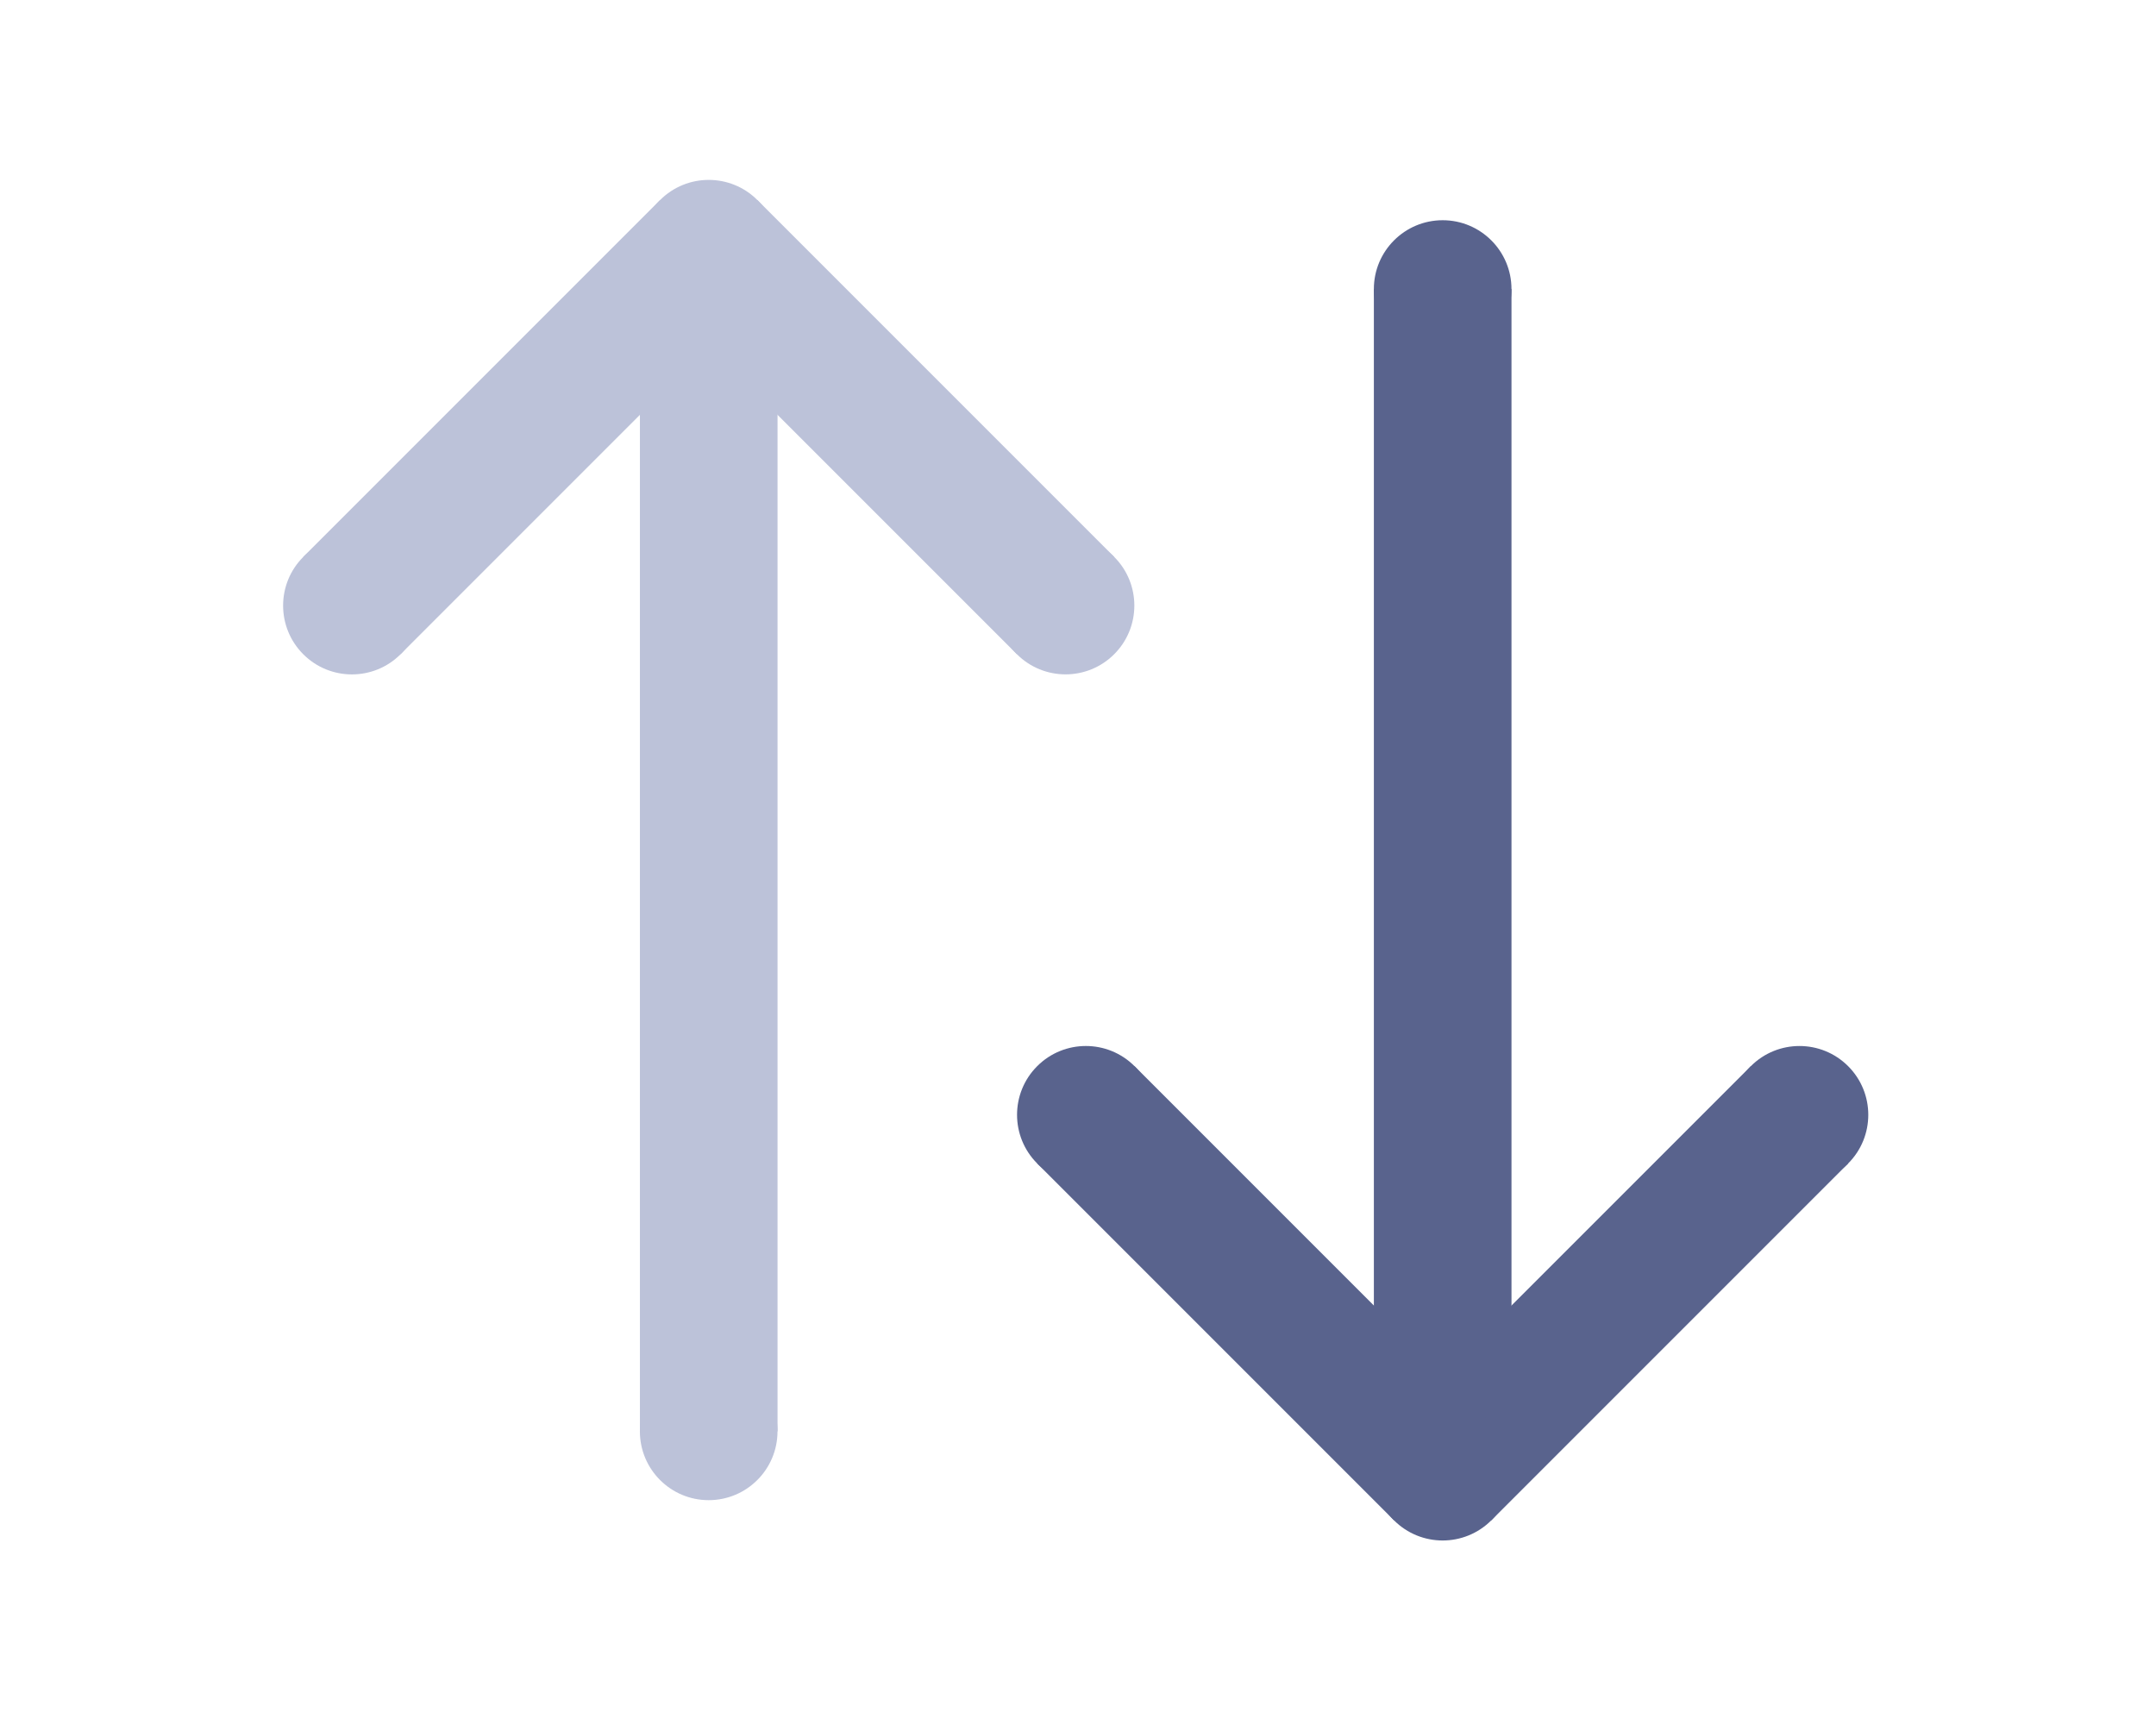
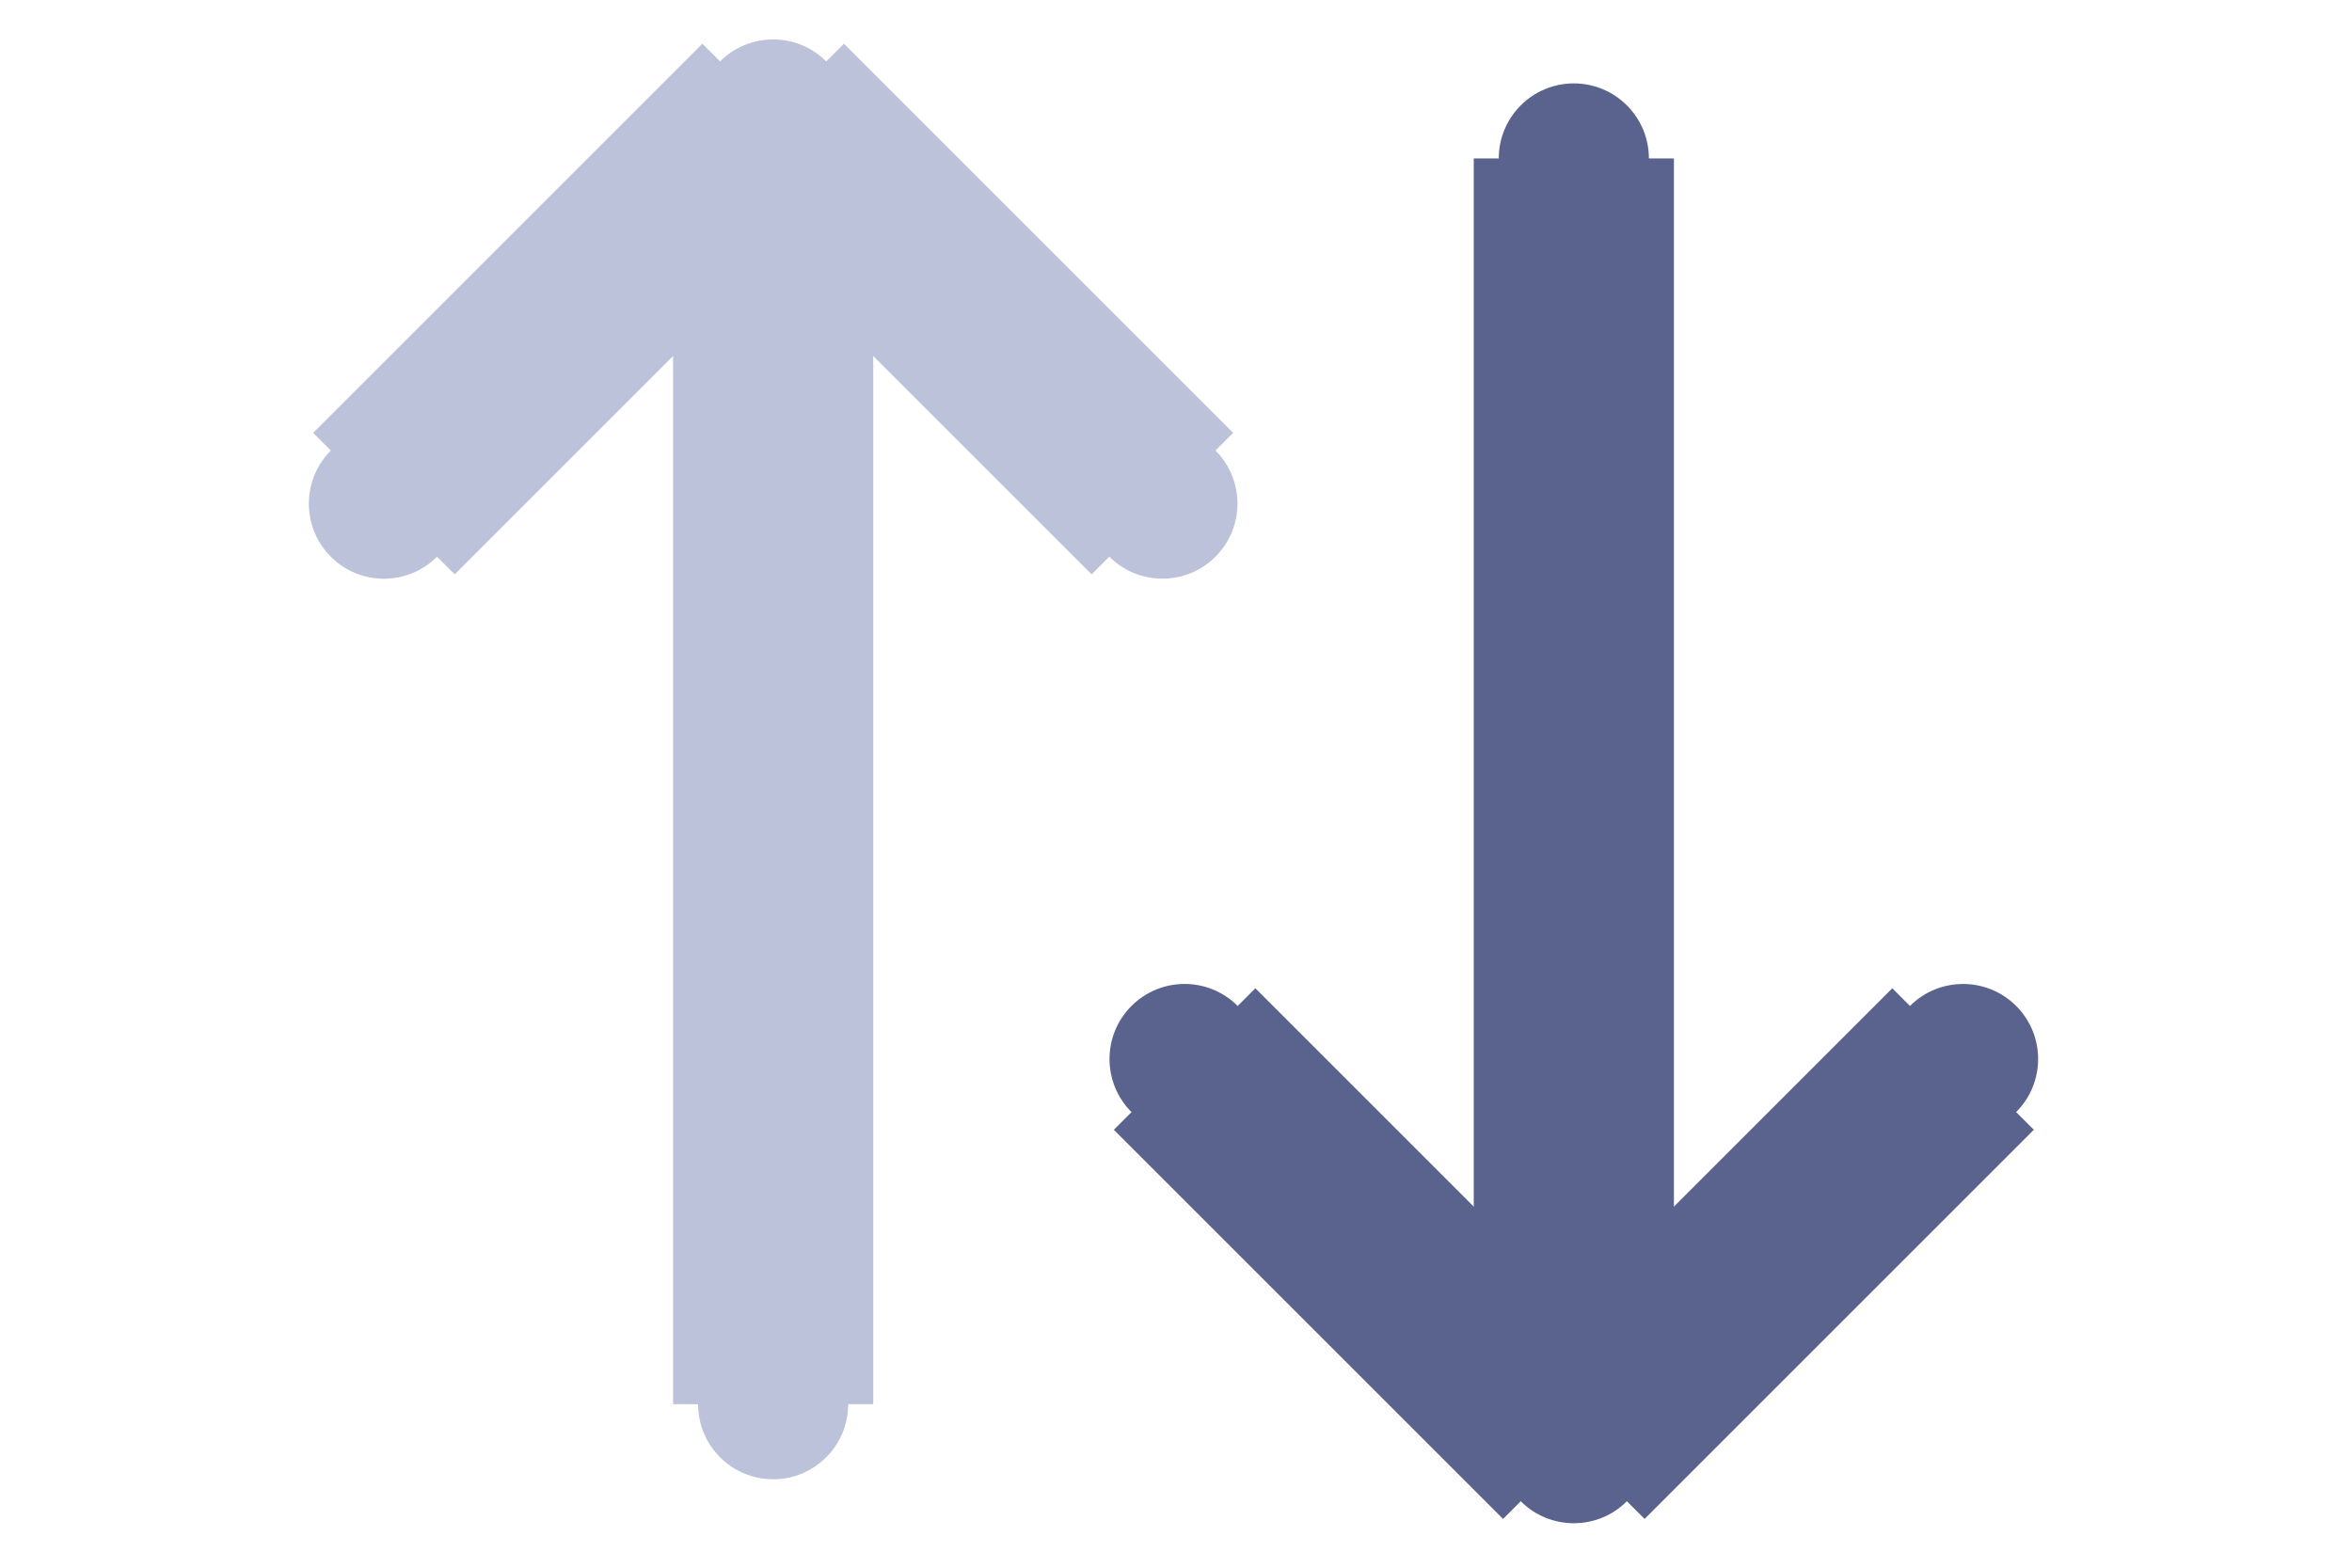
- <svg xmlns="http://www.w3.org/2000/svg" width="20" height="16" viewBox="0 0 47 31" fill="none">
+ <svg xmlns="http://www.w3.org/2000/svg" width="24" height="16" viewBox="0 0 47 31" fill="none">
  <circle cx="7.672" cy="9.899" r="1.5" transform="rotate(135 7.67156 9.89949)" fill="#BCC2D9" />
-   <line x1="15.45" y1="2.121" x2="7.672" y2="9.899" stroke="#BCC2D9" stroke-width="3" />
+   <line x1="15.45" y1="2.121" x2="7.672" y2="9.899" stroke="#BCC2D9" stroke-width="4" />
  <circle cx="23.228" cy="9.899" r="1.5" transform="rotate(45 23.2279 9.8995)" fill="#BCC2D9" />
  <circle cx="15.45" cy="2.121" r="1.5" transform="rotate(45 15.4497 2.12132)" fill="#BCC2D9" />
-   <line x1="15.45" y1="2.121" x2="23.228" y2="9.899" stroke="#BCC2D9" stroke-width="3" />
+   <line x1="15.45" y1="2.121" x2="23.228" y2="9.899" stroke="#BCC2D9" stroke-width="4" />
  <ellipse cx="15.45" cy="27.899" rx="1.5" ry="1.5" transform="rotate(-90 15.4497 27.8995)" fill="#BCC2D9" />
-   <line x1="15.45" y1="27.899" x2="15.45" y2="3.899" stroke="#BCC2D9" stroke-width="3" />
+   <line x1="15.45" y1="27.899" x2="15.45" y2="3.899" stroke="#BCC2D9" stroke-width="4" />
  <circle cx="39.228" cy="21" r="1.5" transform="rotate(-45 39.2279 21)" fill="#59638D" />
-   <line x1="31.45" y1="28.778" x2="39.228" y2="21" stroke="#59638D" stroke-width="3" />
+   <line x1="31.45" y1="28.778" x2="39.228" y2="21" stroke="#59638D" stroke-width="4" />
  <circle cx="23.672" cy="21" r="1.5" transform="rotate(-135 23.6716 21)" fill="#59638D" />
  <circle cx="31.45" cy="28.778" r="1.5" transform="rotate(-135 31.4497 28.7782)" fill="#59638D" />
-   <line x1="31.45" y1="28.778" x2="23.672" y2="21" stroke="#59638D" stroke-width="3" />
+   <line x1="31.45" y1="28.778" x2="23.672" y2="21" stroke="#59638D" stroke-width="4" />
  <ellipse cx="31.45" cy="3" rx="1.5" ry="1.5" transform="rotate(90 31.4497 3)" fill="#59638D" />
-   <line x1="31.45" y1="3" x2="31.45" y2="27" stroke="#59638D" stroke-width="3" />
+   <line x1="31.45" y1="3" x2="31.45" y2="27" stroke="#59638D" stroke-width="4" />
</svg>
